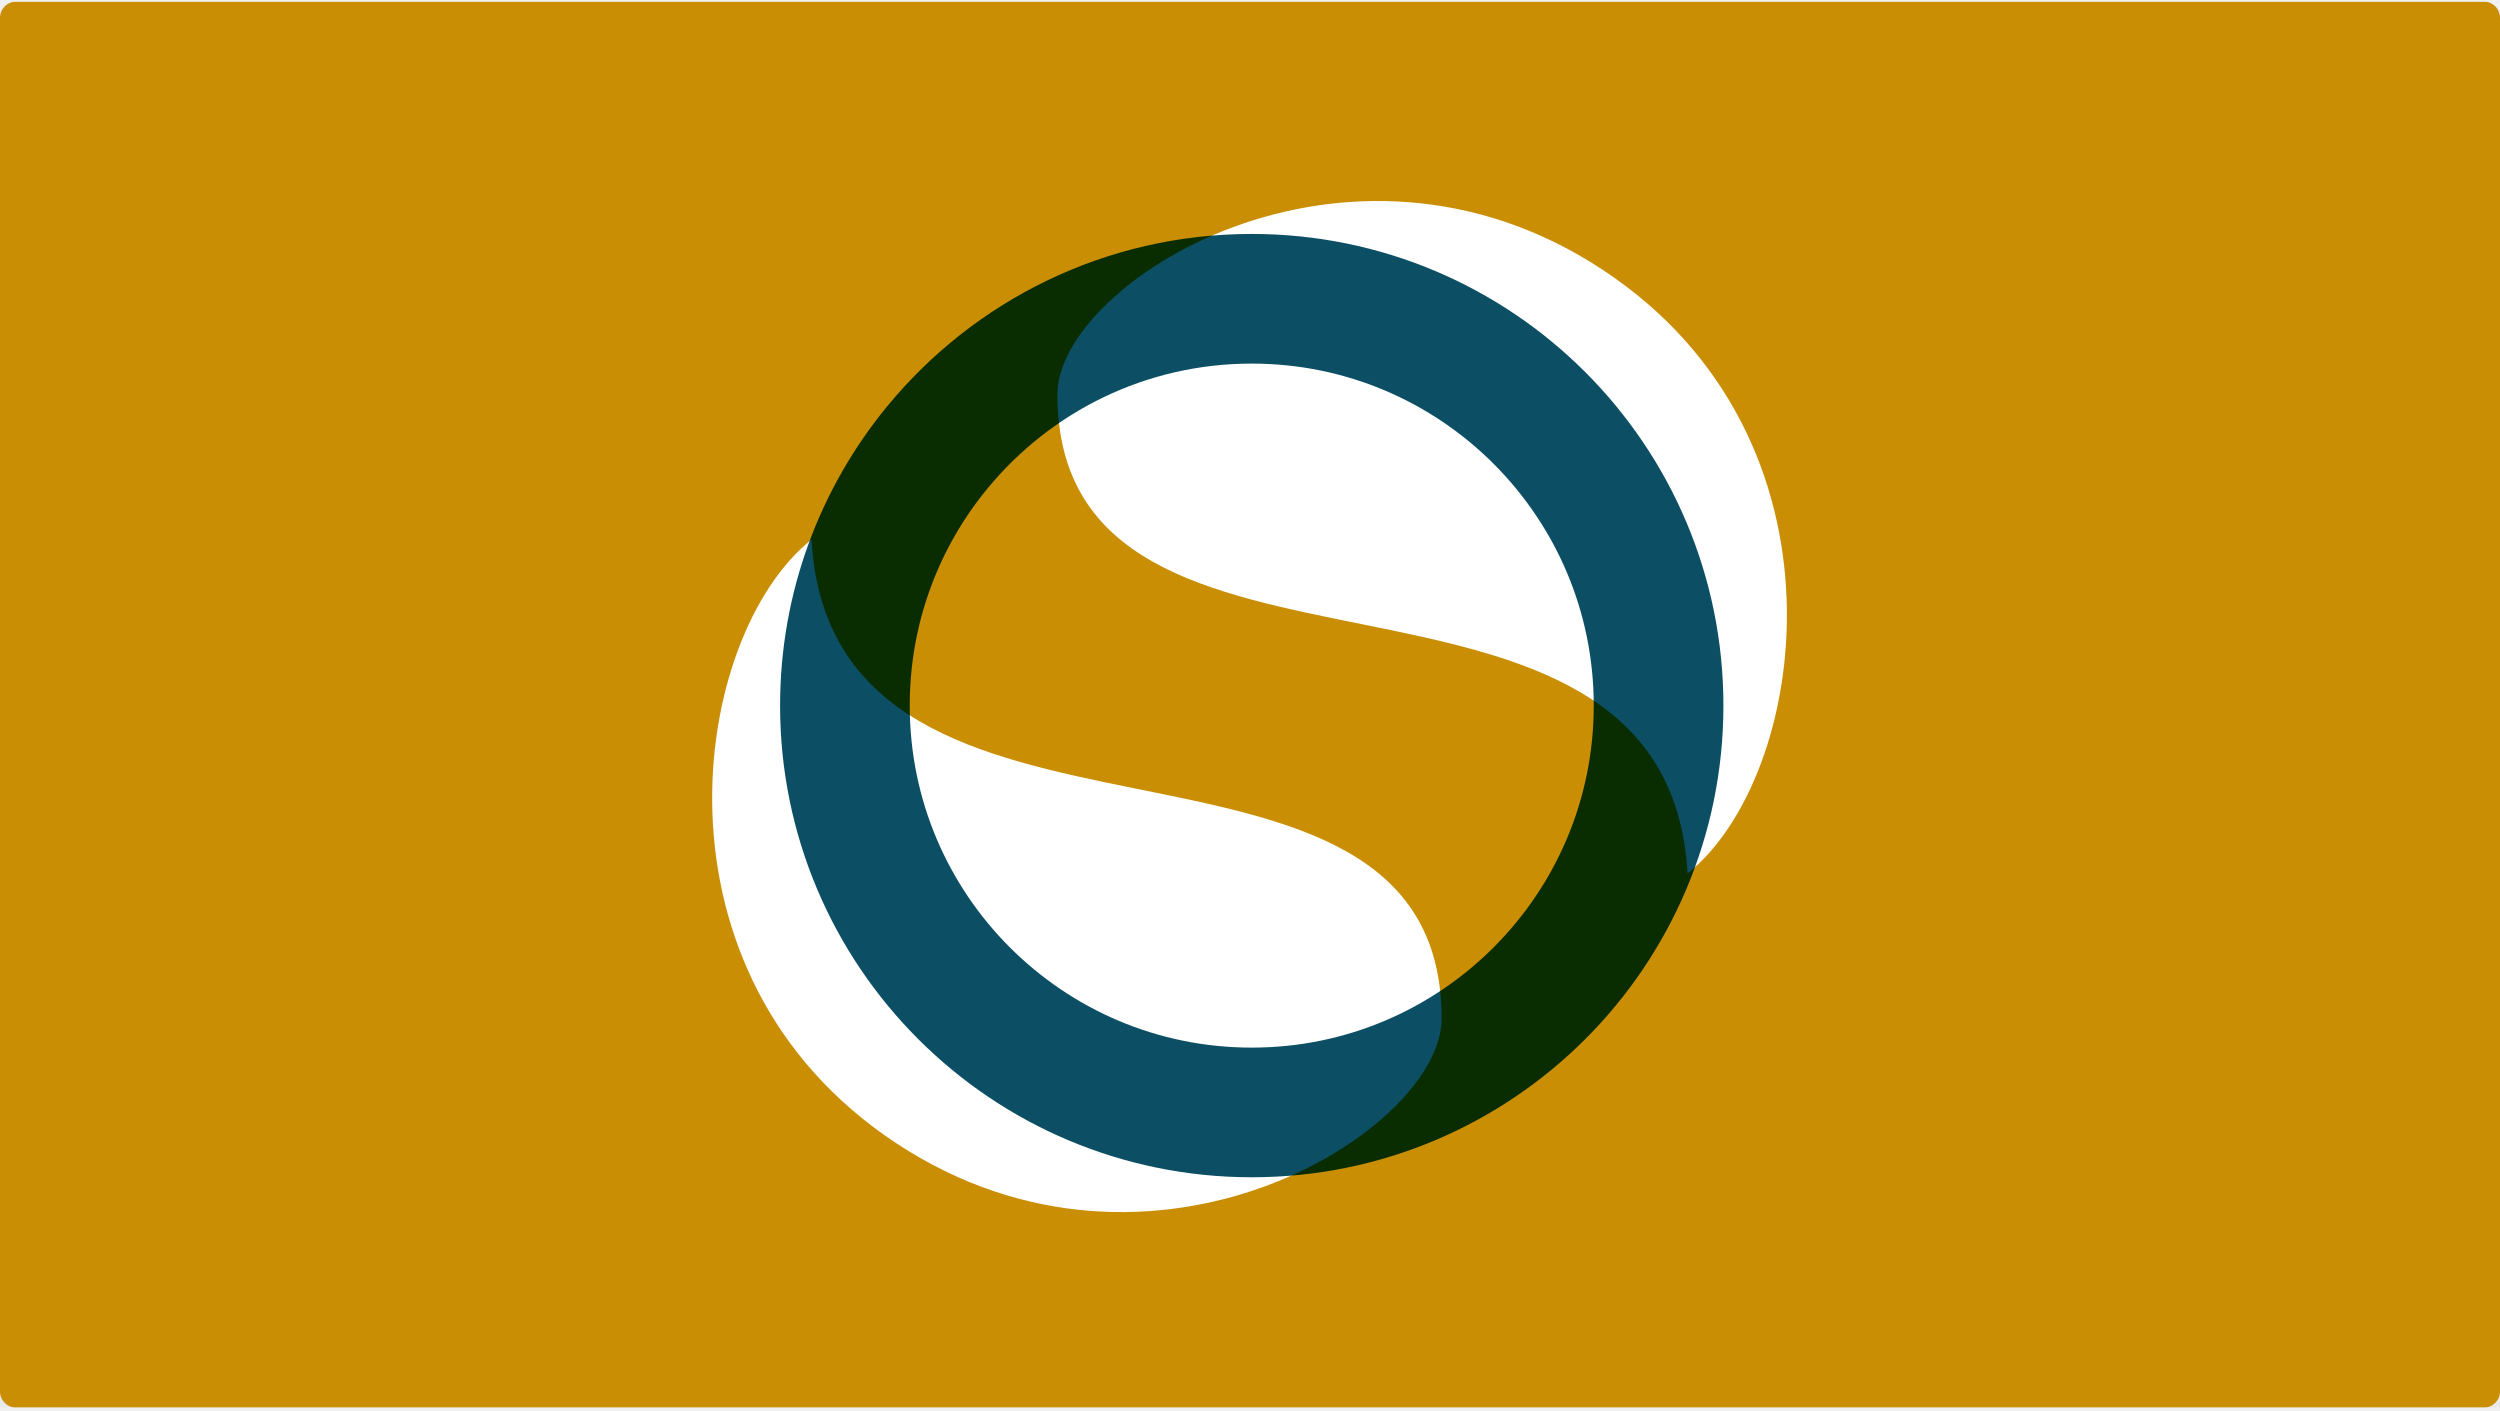
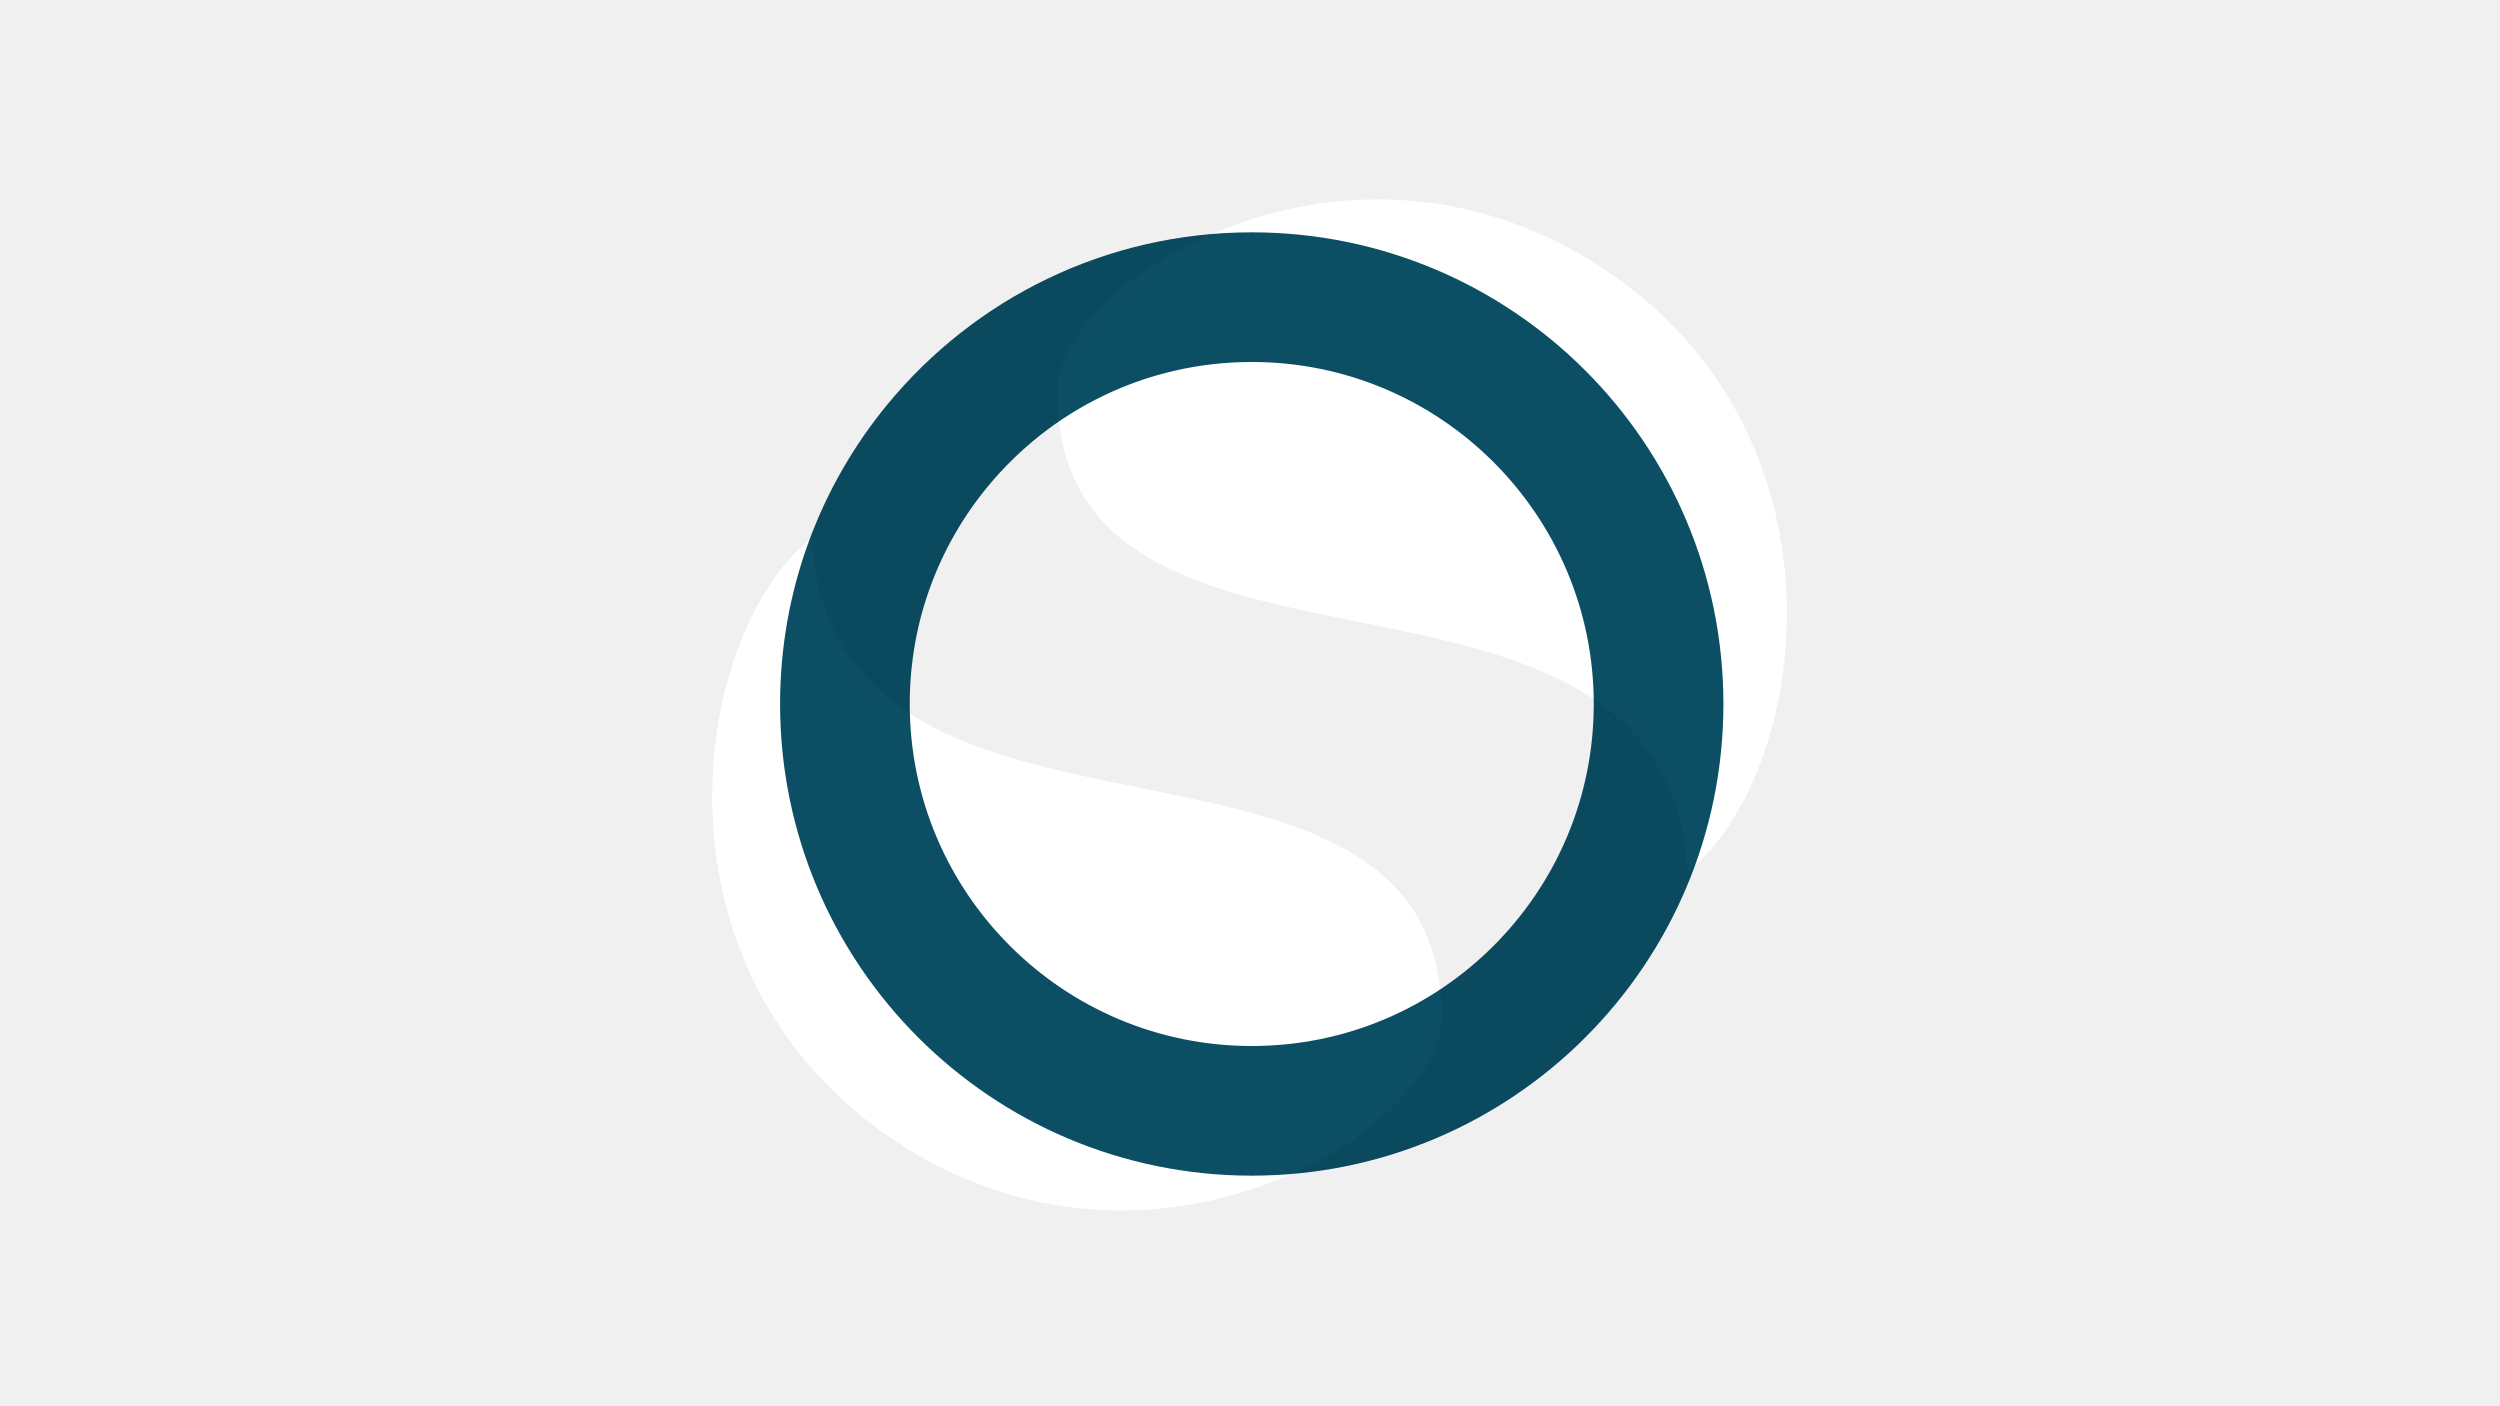
- <svg xmlns="http://www.w3.org/2000/svg" width="617" height="348" viewBox="0 0 617 348" fill="none">
-   <g clip-path="url(#clip0)">
-     <g filter="url(#filter0_dddddd)">
-       <rect y="0.398" width="617" height="347" rx="4" fill="#C98E03" />
-     </g>
-     <path d="M416.49 215.584C411.368 125.253 260.973 181.62 260.971 97.315C260.971 69.843 332.212 24.842 395.537 66.584C458.862 108.326 446.29 191.837 416.49 215.584Z" fill="white" />
-     <path d="M200.279 133.168C205.401 223.499 355.797 167.133 355.798 251.437C355.798 278.909 284.557 323.911 221.232 282.168C157.907 240.426 170.479 156.915 200.279 133.168Z" fill="white" />
-     <path d="M409.337 174.143C409.337 229.596 364.384 274.55 308.931 274.55C253.478 274.55 208.525 229.596 208.525 174.143C208.525 149.873 217.116 127.651 231.439 110.292C249.88 87.94 277.74 73.737 308.931 73.737C364.384 73.737 409.337 118.691 409.337 174.143Z" stroke="#0C4F64" stroke-width="32" style="mix-blend-mode:multiply" />
-   </g>
-   <defs>
-     <filter id="filter0_dddddd" x="-80" y="0.398" width="777" height="527" filterUnits="userSpaceOnUse" color-interpolation-filters="sRGB">
-       <feFlood flood-opacity="0" result="BackgroundImageFix" />
-       <feColorMatrix in="SourceAlpha" type="matrix" values="0 0 0 0 0 0 0 0 0 0 0 0 0 0 0 0 0 0 127 0" />
-       <feOffset dy="2.767" />
-       <feGaussianBlur stdDeviation="1.107" />
-       <feColorMatrix type="matrix" values="0 0 0 0 0 0 0 0 0 0 0 0 0 0 0 0 0 0 0.01 0" />
-       <feBlend mode="normal" in2="BackgroundImageFix" result="effect1_dropShadow" />
-       <feColorMatrix in="SourceAlpha" type="matrix" values="0 0 0 0 0 0 0 0 0 0 0 0 0 0 0 0 0 0 127 0" />
-       <feOffset dy="6.65" />
-       <feGaussianBlur stdDeviation="2.66" />
-       <feColorMatrix type="matrix" values="0 0 0 0 0 0 0 0 0 0 0 0 0 0 0 0 0 0 0.012 0" />
-       <feBlend mode="normal" in2="effect1_dropShadow" result="effect2_dropShadow" />
-       <feColorMatrix in="SourceAlpha" type="matrix" values="0 0 0 0 0 0 0 0 0 0 0 0 0 0 0 0 0 0 127 0" />
-       <feOffset dy="12.522" />
-       <feGaussianBlur stdDeviation="5.009" />
-       <feColorMatrix type="matrix" values="0 0 0 0 0 0 0 0 0 0 0 0 0 0 0 0 0 0 0.015 0" />
-       <feBlend mode="normal" in2="effect2_dropShadow" result="effect3_dropShadow" />
-       <feColorMatrix in="SourceAlpha" type="matrix" values="0 0 0 0 0 0 0 0 0 0 0 0 0 0 0 0 0 0 127 0" />
-       <feOffset dy="22.336" />
-       <feGaussianBlur stdDeviation="8.935" />
-       <feColorMatrix type="matrix" values="0 0 0 0 0 0 0 0 0 0 0 0 0 0 0 0 0 0 0.018 0" />
-       <feBlend mode="normal" in2="effect3_dropShadow" result="effect4_dropShadow" />
-       <feColorMatrix in="SourceAlpha" type="matrix" values="0 0 0 0 0 0 0 0 0 0 0 0 0 0 0 0 0 0 127 0" />
-       <feOffset dy="41.778" />
-       <feGaussianBlur stdDeviation="16.711" />
-       <feColorMatrix type="matrix" values="0 0 0 0 0 0 0 0 0 0 0 0 0 0 0 0 0 0 0.022 0" />
-       <feBlend mode="normal" in2="effect4_dropShadow" result="effect5_dropShadow" />
-       <feColorMatrix in="SourceAlpha" type="matrix" values="0 0 0 0 0 0 0 0 0 0 0 0 0 0 0 0 0 0 127 0" />
-       <feOffset dy="100" />
-       <feGaussianBlur stdDeviation="40" />
-       <feColorMatrix type="matrix" values="0 0 0 0 0 0 0 0 0 0 0 0 0 0 0 0 0 0 0.03 0" />
-       <feBlend mode="normal" in2="effect5_dropShadow" result="effect6_dropShadow" />
-       <feBlend mode="normal" in="SourceGraphic" in2="effect6_dropShadow" result="shape" />
-     </filter>
-     <clipPath id="clip0">
-       <rect width="617" height="347" fill="white" transform="translate(0 0.397583)" />
-     </clipPath>
-   </defs>
+ <svg xmlns="http://www.w3.org/2000/svg" width="1028" height="578" viewBox="0 0 1028 578" fill="none">
+   <path d="M693.925 358.528C685.392 208.025 434.813 301.939 434.811 161.477C434.81 115.705 553.508 40.727 659.015 110.275C764.522 179.823 743.575 318.963 693.925 358.528Z" fill="white" />
+   <path d="M333.69 221.213C342.224 371.716 592.802 277.802 592.804 418.263C592.805 464.035 474.108 539.014 368.601 469.466C263.093 399.918 284.04 260.778 333.69 221.213Z" fill="white" />
+   <path d="M682.007 289.482C682.007 381.874 607.109 456.772 514.718 456.772C422.326 456.772 347.428 381.874 347.428 289.482C347.428 249.044 361.742 212.021 385.606 183.097C416.332 145.857 462.75 122.193 514.718 122.193C607.109 122.193 682.007 197.091 682.007 289.482Z" stroke="#0C4F64" stroke-width="53.316" style="mix-blend-mode:multiply" />
</svg>
